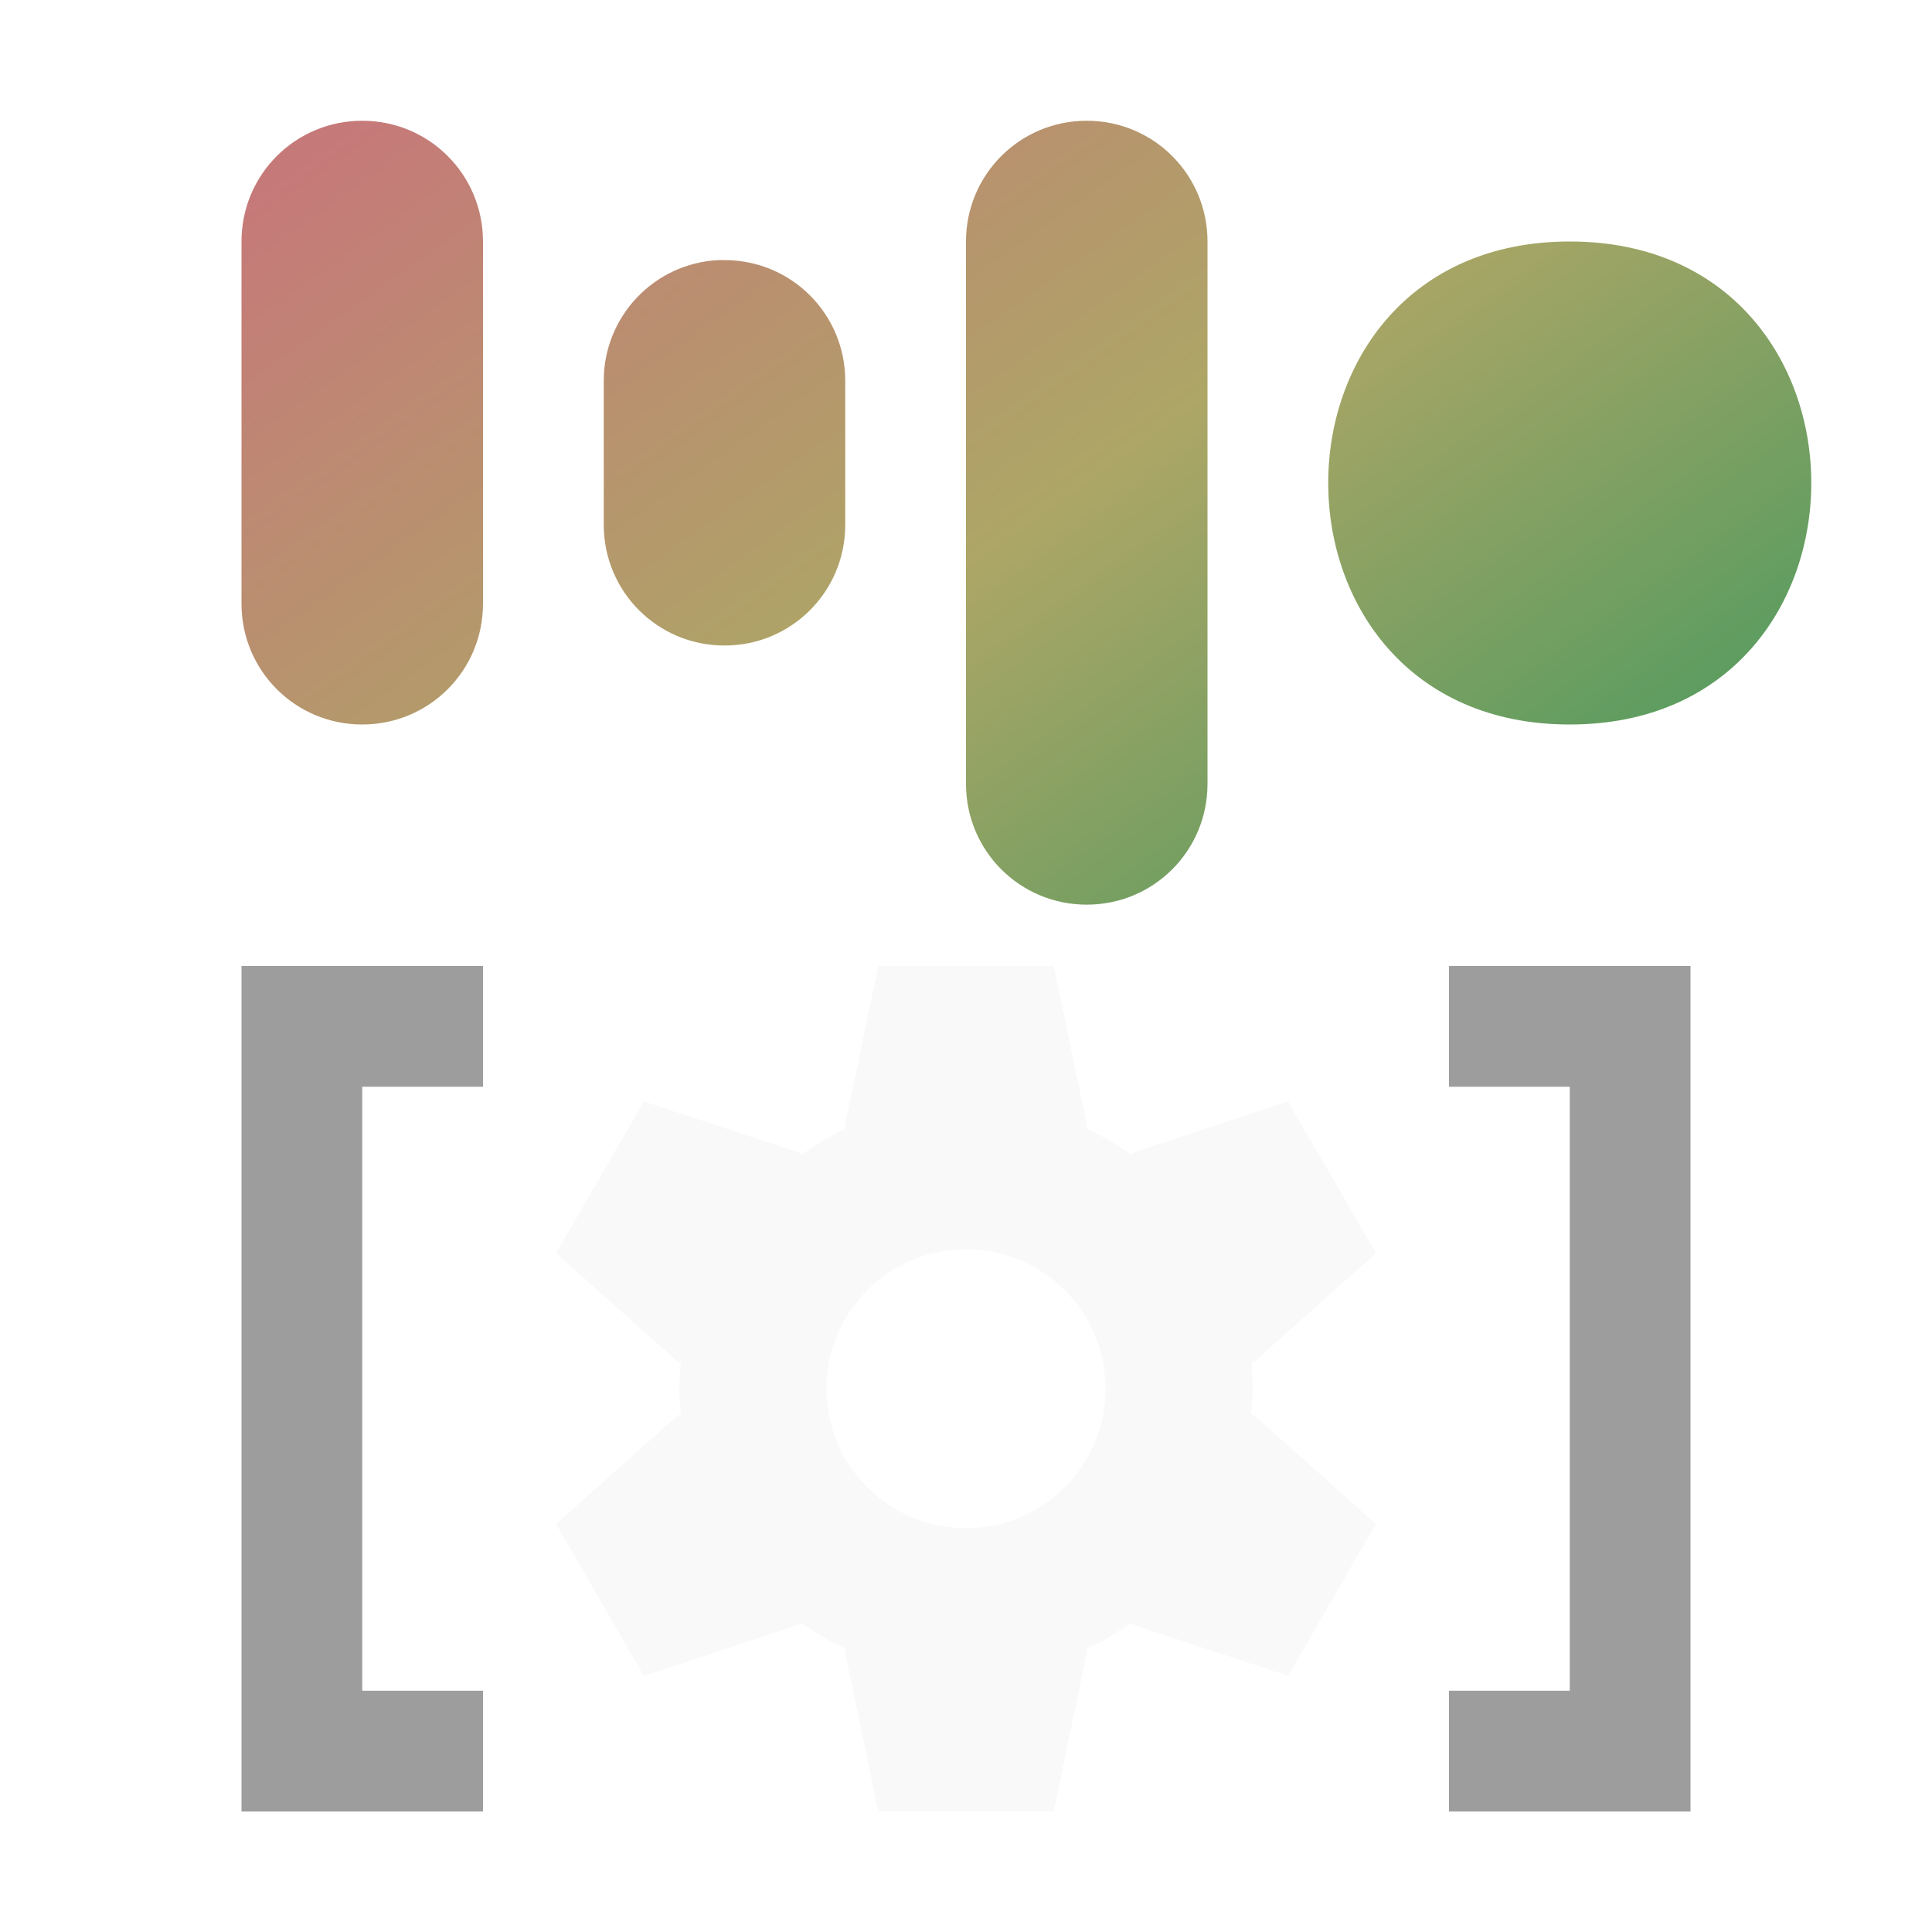
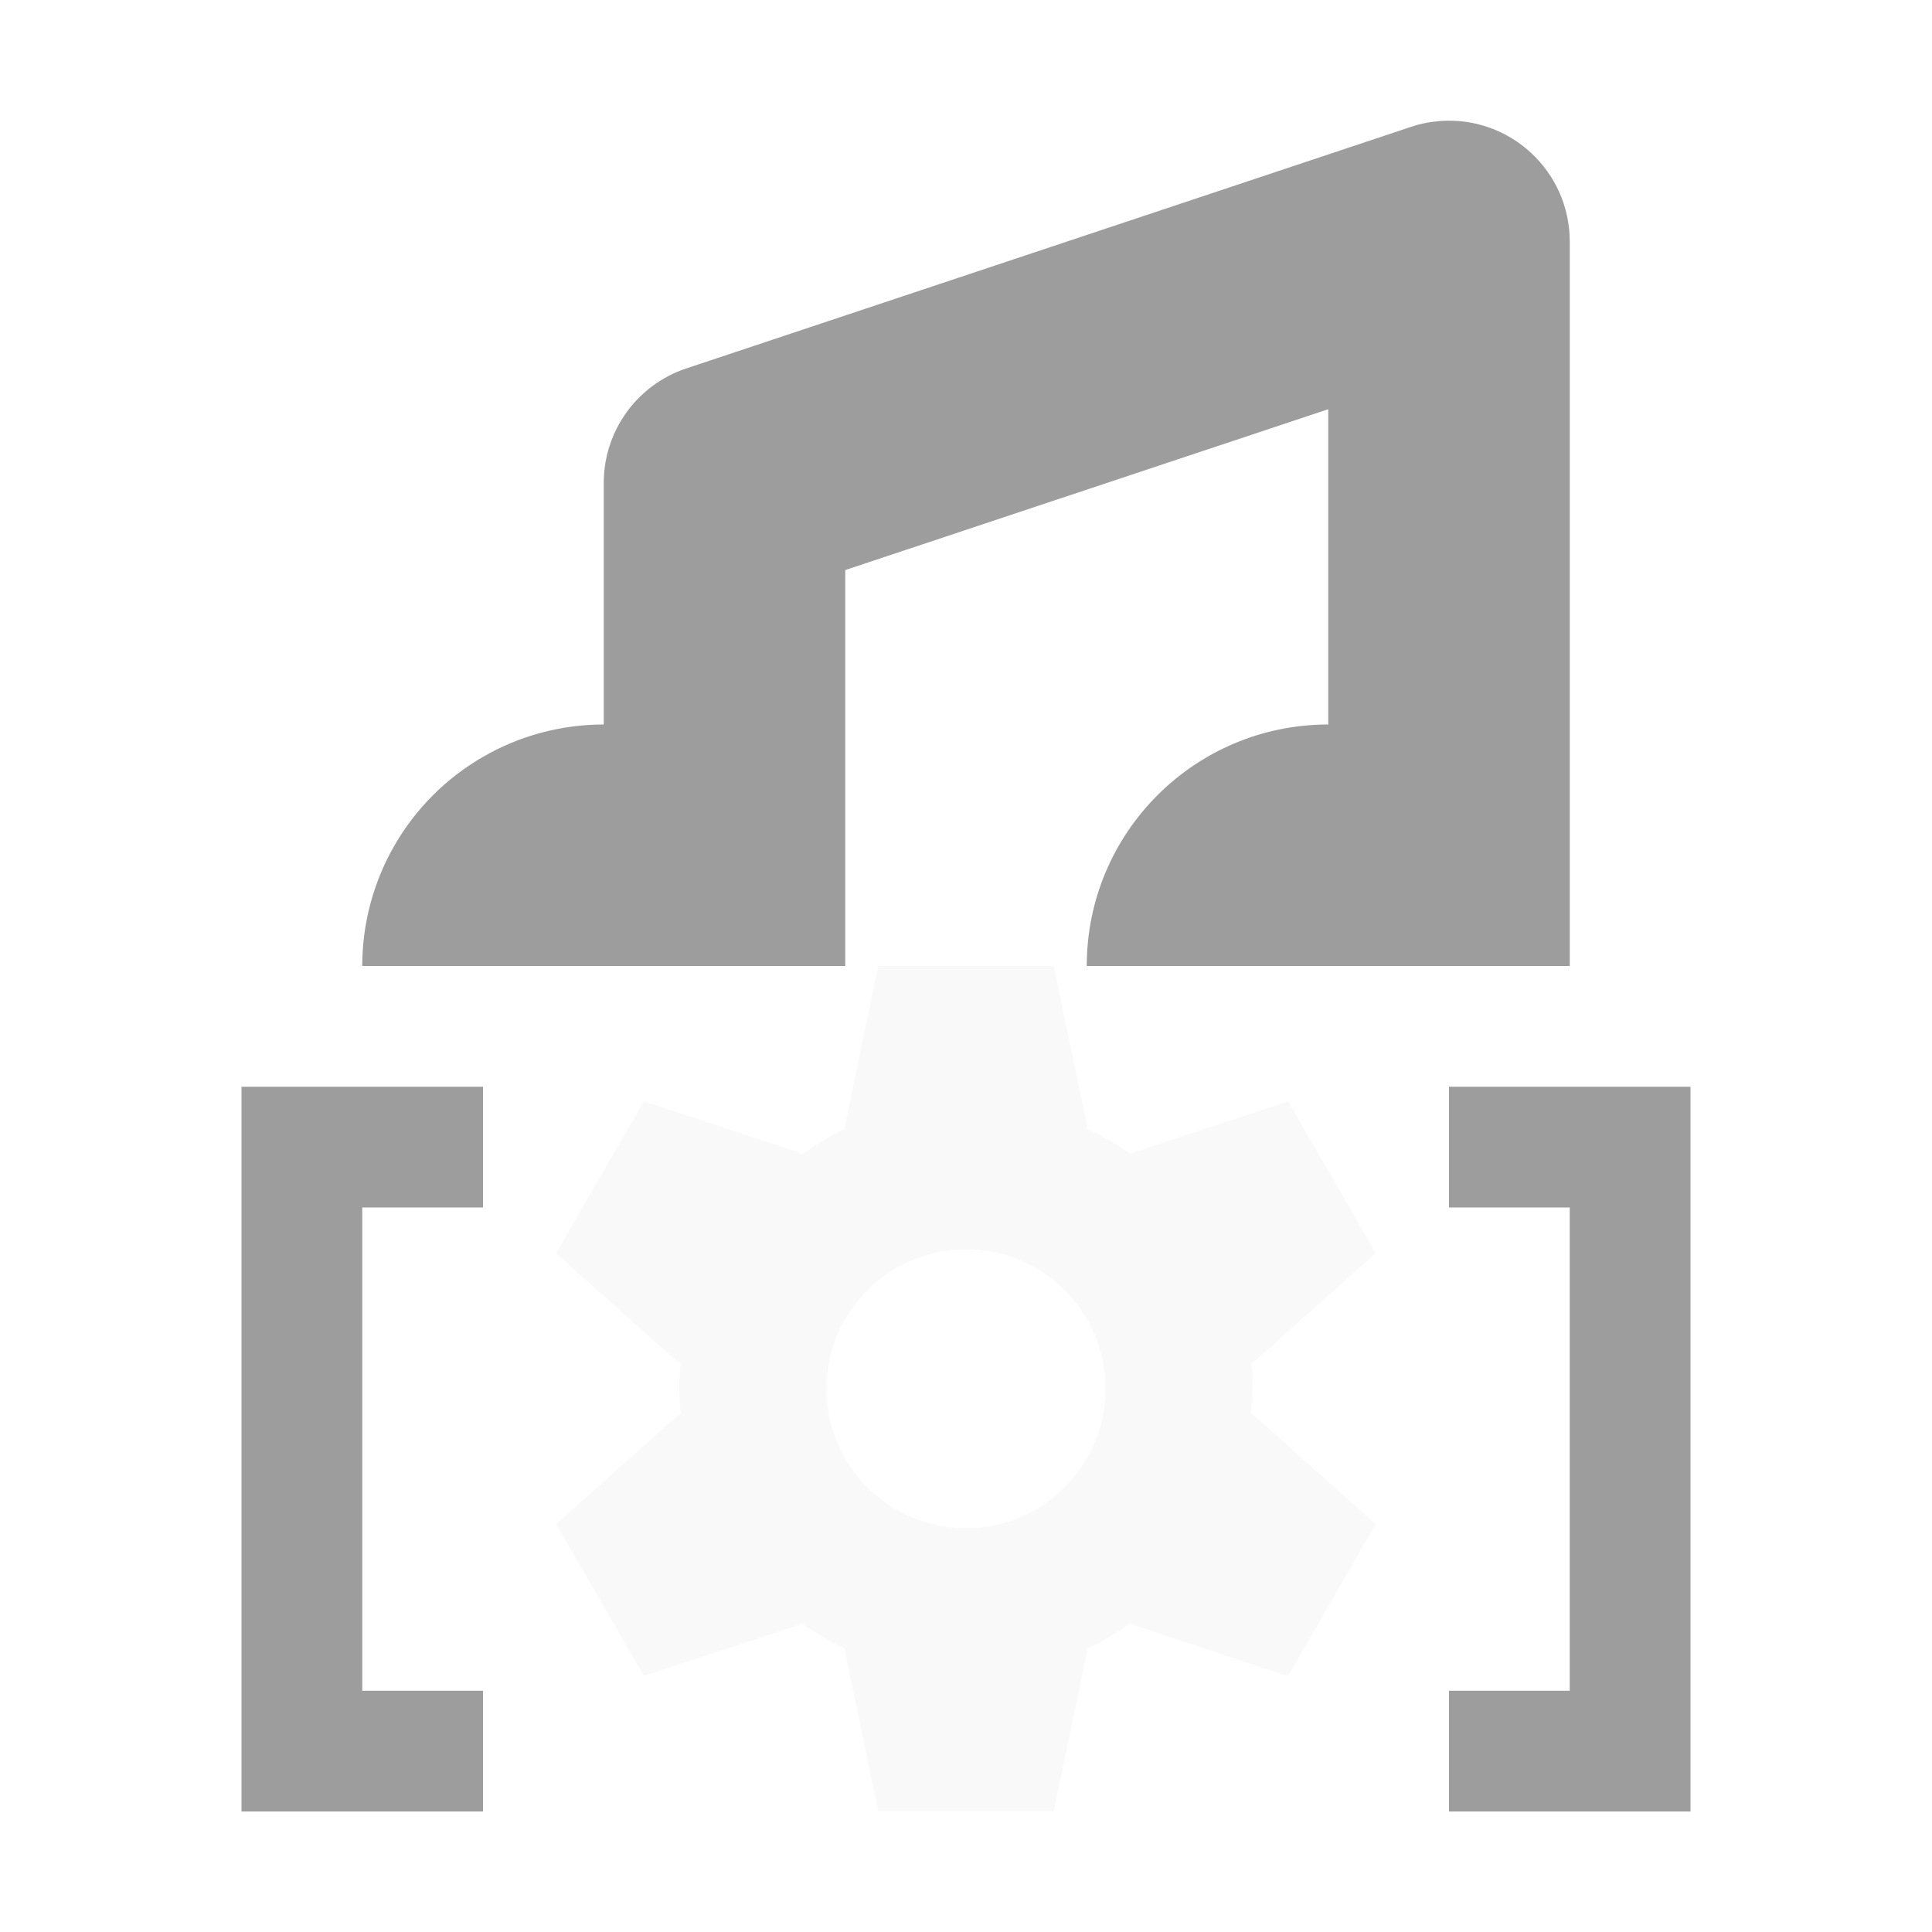
- <svg xmlns="http://www.w3.org/2000/svg" height="16" viewBox="0 0 16 16" width="16" version="1.1" id="svg3">
+ <svg xmlns="http://www.w3.org/2000/svg" height="16" viewBox="0 0 16 16" width="16" version="1.1" id="svg3" xml:space="preserve">
  <defs id="defs3" />
  <linearGradient id="a" gradientUnits="userSpaceOnUse" x2="12.418" y1="6.434" y2="16.09" gradientTransform="translate(1,-8)" x1="5.565">
    <stop offset="0" stop-color="#ff5f5f" id="stop1" style="stop-color:#c67979;stop-opacity:1;" />
    <stop offset="0.5" stop-color="#e1da5b" id="stop2" style="stop-color:#ada666;stop-opacity:1;" />
    <stop offset="1" stop-color="#5fff97" id="stop3" style="stop-color:#42995e;stop-opacity:1;" />
  </linearGradient>
-   <path id="path3" style="fill:url(#a)" d="M 3 1 C 2.446 1 2 1.446 2 2 L 2 5 C 2 5.554 2.446 6 3 6 C 3.554 6 4 5.554 4 5 L 4 2 C 4 1.446 3.554 1 3 1 z M 9 1 C 8.446 1 8 1.446 8 2 L 8 6.492 C 8 7.046 8.446 7.492 9 7.492 C 9.554 7.492 10 7.046 10 6.492 L 10 2 C 10 1.446 9.554 1 9 1 z M 13 2 C 10.333 2 10.333 6 13 6 C 15.667 6 15.667 2 13 2 z M 5.949 2.154 C 5.419 2.181 5 2.618 5 3.154 L 5 4.346 C 5 4.9 5.446 5.346 6 5.346 C 6.554 5.346 7 4.9 7 4.346 L 7 3.154 C 7 2.6 6.554 2.154 6 2.154 C 5.983 2.154 5.966 2.153 5.949 2.154 z " />
-   <path id="path6" style="fill:#9d9d9d;fill-opacity:1;stroke-width:0.534;stroke-linecap:round;stroke-linejoin:round" d="m 2,8 v 1 5.002 1 h 2 v -1 H 3 V 9 H 4 V 8 Z" />
-   <path id="path7" style="fill:#9d9d9d;fill-opacity:1;stroke-width:0.534;stroke-linecap:round;stroke-linejoin:round" d="m 14,8 v 1 5.002 1 h -2 v -1 h 1 V 9 H 12 V 8 Z" />
-   <path id="path1" style="fill:#f9f9f9;fill-opacity:1;stroke-width:7.559;stroke-linecap:round;paint-order:stroke fill markers" d="M 7.273 8 L 7 9.312 L 7 9.348 A 2.375 2.375 0 0 0 6.641 9.561 L 6.605 9.541 L 5.332 9.121 L 5.037 9.631 L 4.605 10.379 L 5.605 11.271 L 5.639 11.291 A 2.375 2.375 0 0 0 5.625 11.502 A 2.375 2.375 0 0 0 5.639 11.709 L 5.605 11.729 L 4.605 12.621 L 4.9 13.131 L 5.332 13.879 L 6.605 13.459 L 6.637 13.441 A 2.375 2.375 0 0 0 7 13.654 L 7 13.688 L 7.273 15 L 7.863 15 L 8.727 15 L 9 13.688 L 9 13.654 A 2.375 2.375 0 0 0 9.363 13.441 L 9.395 13.459 L 10.668 13.879 L 11.1 13.131 L 11.246 12.877 L 11.395 12.621 L 10.395 11.729 L 10.361 11.709 A 2.375 2.375 0 0 0 10.375 11.502 A 2.375 2.375 0 0 0 10.365 11.289 L 10.395 11.271 L 11.395 10.379 L 10.963 9.631 L 10.814 9.377 L 10.668 9.121 L 9.395 9.541 L 9.365 9.559 A 2.375 2.375 0 0 0 9 9.348 L 9 9.312 L 8.727 8 L 7.863 8 L 7.568 8 L 7.273 8 z M 8 10.346 A 1.156 1.156 0 0 1 9.156 11.502 A 1.156 1.156 0 0 1 8 12.656 A 1.156 1.156 0 0 1 6.844 11.502 A 1.156 1.156 0 0 1 8 10.346 z " />
+   <path id="path6" style="fill:#9d9d9d;fill-opacity:1;stroke-width:0.534;stroke-linecap:round;stroke-linejoin:round" d="m 2,9 v 1 4.002 1 h 2 v -1 H 3 V 10 H 4 V 9 Z" />
+   <path id="path7" style="fill:#9d9d9d;fill-opacity:1;stroke-width:0.534;stroke-linecap:round;stroke-linejoin:round" d="m 14,9 v 1 4.002 1 h -2 v -1 h 1 V 10 H 12 V 9 Z" />
+   <path id="path1" style="fill:#f9f9f9;fill-opacity:1;stroke-width:7.559;stroke-linecap:round;paint-order:stroke fill markers" d="M 7.273,8 7,9.312 V 9.348 A 2.375,2.375 0 0 0 6.641,9.561 L 6.605,9.541 5.332,9.121 5.037,9.631 4.605,10.379 l 1,0.893 0.033,0.02 A 2.375,2.375 0 0 0 5.625,11.502 2.375,2.375 0 0 0 5.639,11.709 l -0.033,0.02 -1,0.893 0.295,0.51 0.432,0.748 1.273,-0.42 0.031,-0.018 A 2.375,2.375 0 0 0 7,13.654 v 0.033 L 7.273,15 H 7.863 8.727 L 9,13.688 v -0.033 a 2.375,2.375 0 0 0 0.363,-0.213 l 0.031,0.018 1.273,0.42 0.432,-0.748 0.146,-0.254 0.148,-0.256 -1,-0.893 -0.033,-0.02 a 2.375,2.375 0 0 0 0.014,-0.207 2.375,2.375 0 0 0 -0.01,-0.213 l 0.029,-0.018 1,-0.893 L 10.963,9.631 10.814,9.377 10.668,9.121 9.395,9.541 9.365,9.559 A 2.375,2.375 0 0 0 9,9.348 V 9.312 L 8.727,8 H 7.863 7.568 Z M 8,10.346 A 1.156,1.156 0 0 1 9.156,11.502 1.156,1.156 0 0 1 8,12.656 1.156,1.156 0 0 1 6.844,11.502 1.156,1.156 0 0 1 8,10.346 Z" />
+   <linearGradient id="a-2" gradientUnits="userSpaceOnUse" x2="12.418" y1="7.575" y2="16.09" gradientTransform="translate(4.846041,-16.60172)" x1="3.815">
+     <stop offset="0" stop-color="#ff5f5f" id="stop1-0" />
+     <stop offset=".5" stop-color="#e1da5b" id="stop2-2" />
+     <stop offset="1" stop-color="#5fff97" id="stop3-3" />
+   </linearGradient>
+   <linearGradient id="a-7" x2="0" y1="1" y2="15" gradientUnits="userSpaceOnUse" gradientTransform="translate(43.65043)">
+     <stop offset="0" stop-color="#ff5f5f" id="stop1-5" />
+     <stop offset=".5" stop-color="#e1da5b" id="stop2-3" />
+     <stop offset="1" stop-color="#5fff97" id="stop3-5" />
+   </linearGradient>
+   <path id="path2" style="fill:#9d9d9d;fill-opacity:1;stroke:none;stroke-width:2.165;stroke-linecap:round;stroke-linejoin:round;paint-order:stroke fill markers" d="m 11.93,1.002 c -0.084,0.006 -0.166,0.022 -0.246,0.049 l -6,2 C 5.275,3.187 5,3.569 5,4 V 6 C 4.649,6 4.304,6.092 4,6.268 3.381,6.625 3,7.285 3,8 H 5 7 V 4.721 L 11,3.389 V 6 C 9.895,6 9,6.895 9,8 h 4 V 2 C 13,1.42 12.508,0.961 11.93,1.002 Z" />
</svg>
